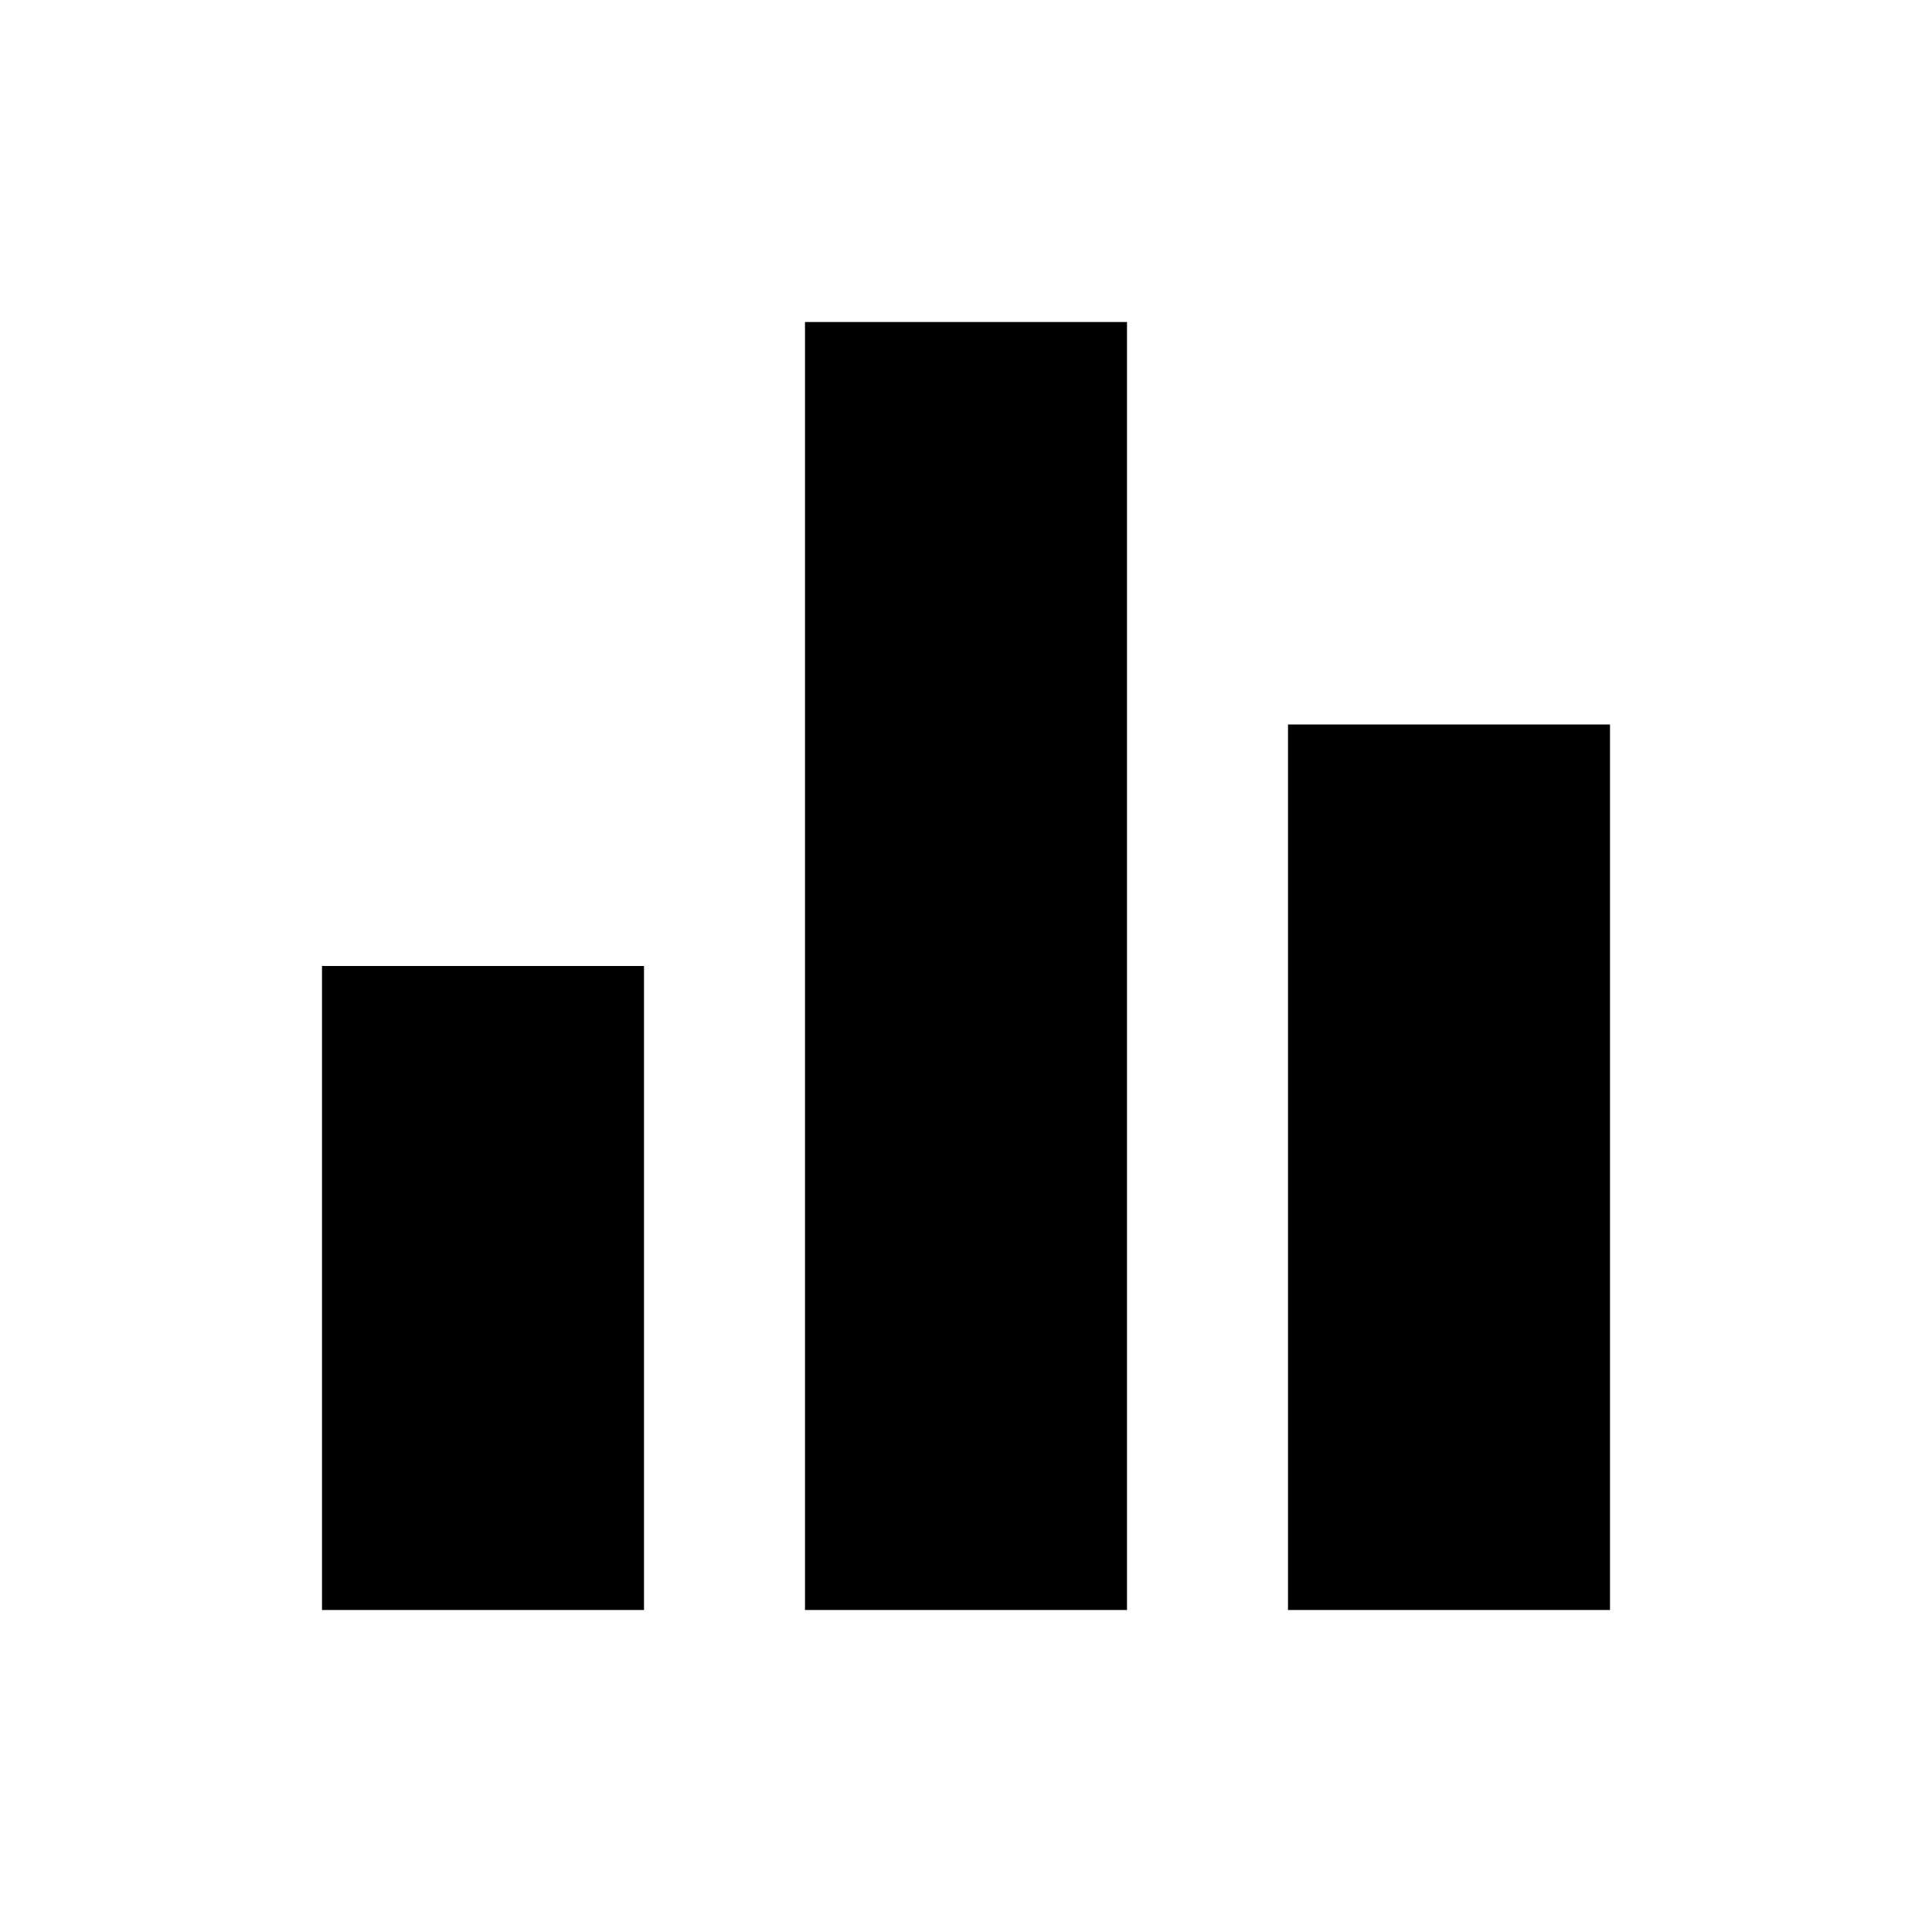
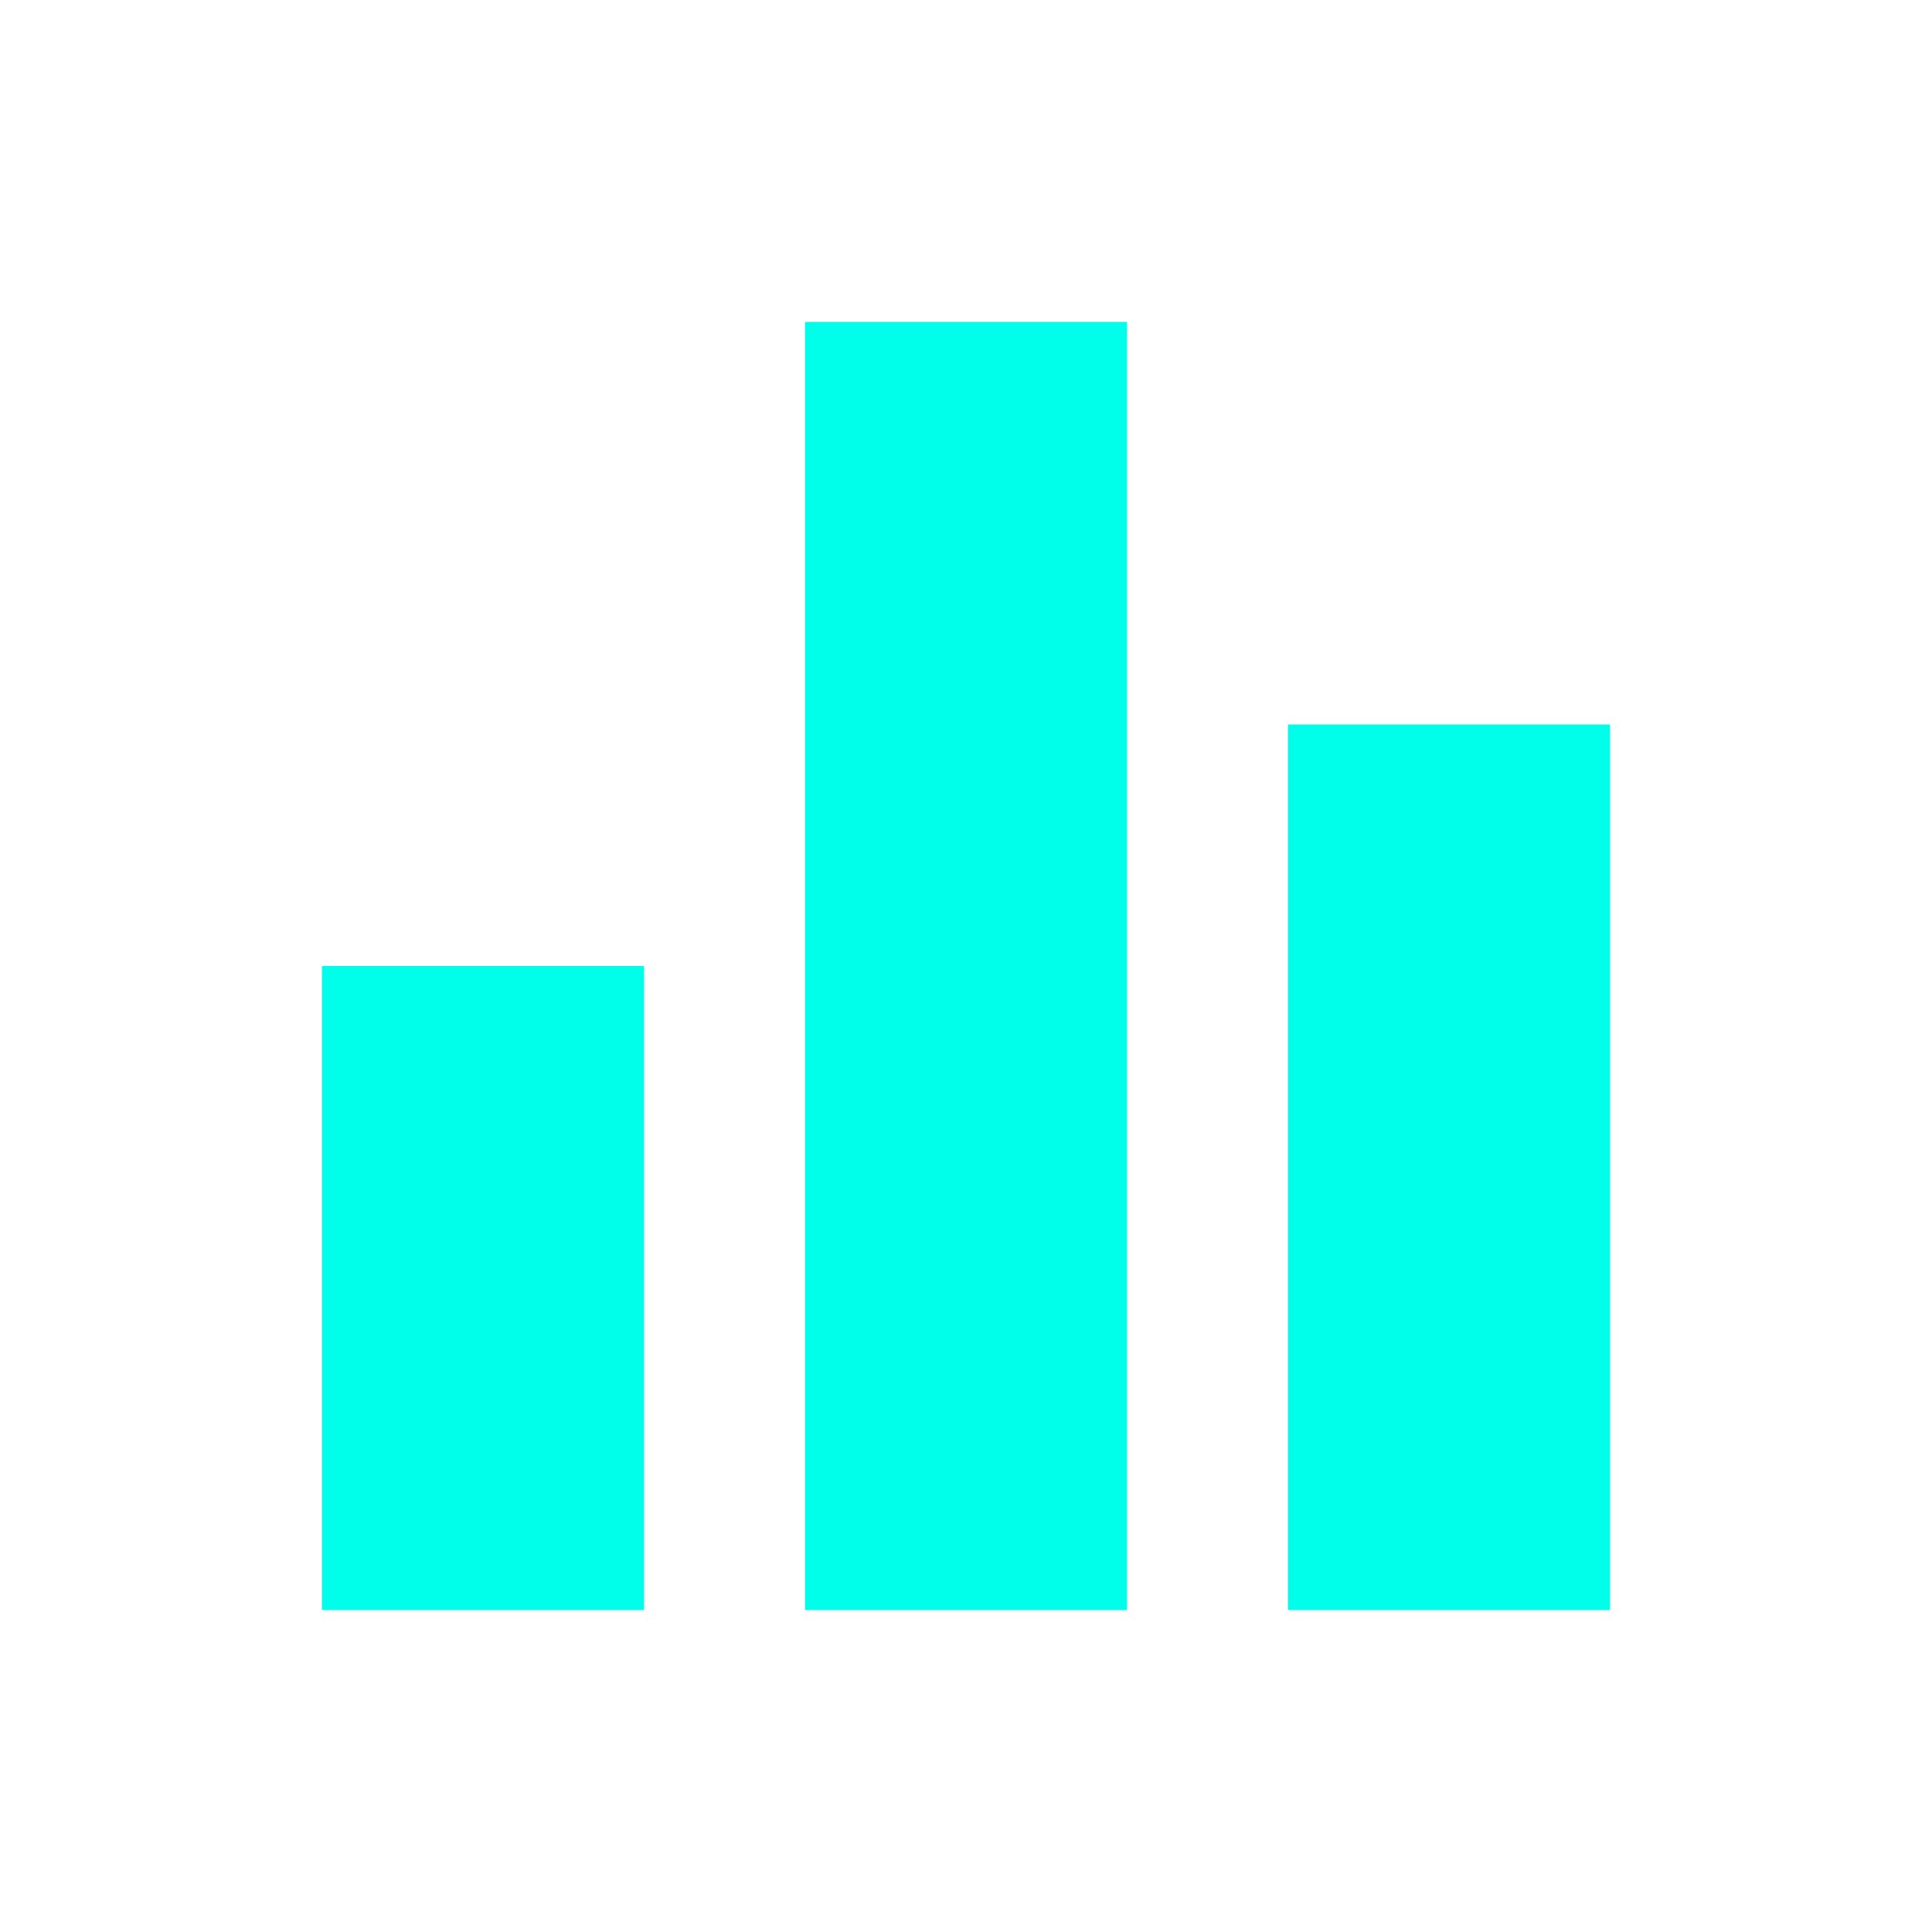
- <svg xmlns="http://www.w3.org/2000/svg" height="24px" viewBox="0 -960 960 960" width="24px" fill="#000000">
+ <svg xmlns="http://www.w3.org/2000/svg" height="24px" viewBox="0 -960 960 960" width="24px" fill="#00ffea">
  <path d="M160-160v-320h160v320H160Zm240 0v-640h160v640H400Zm240 0v-440h160v440H640Z" />
</svg>
